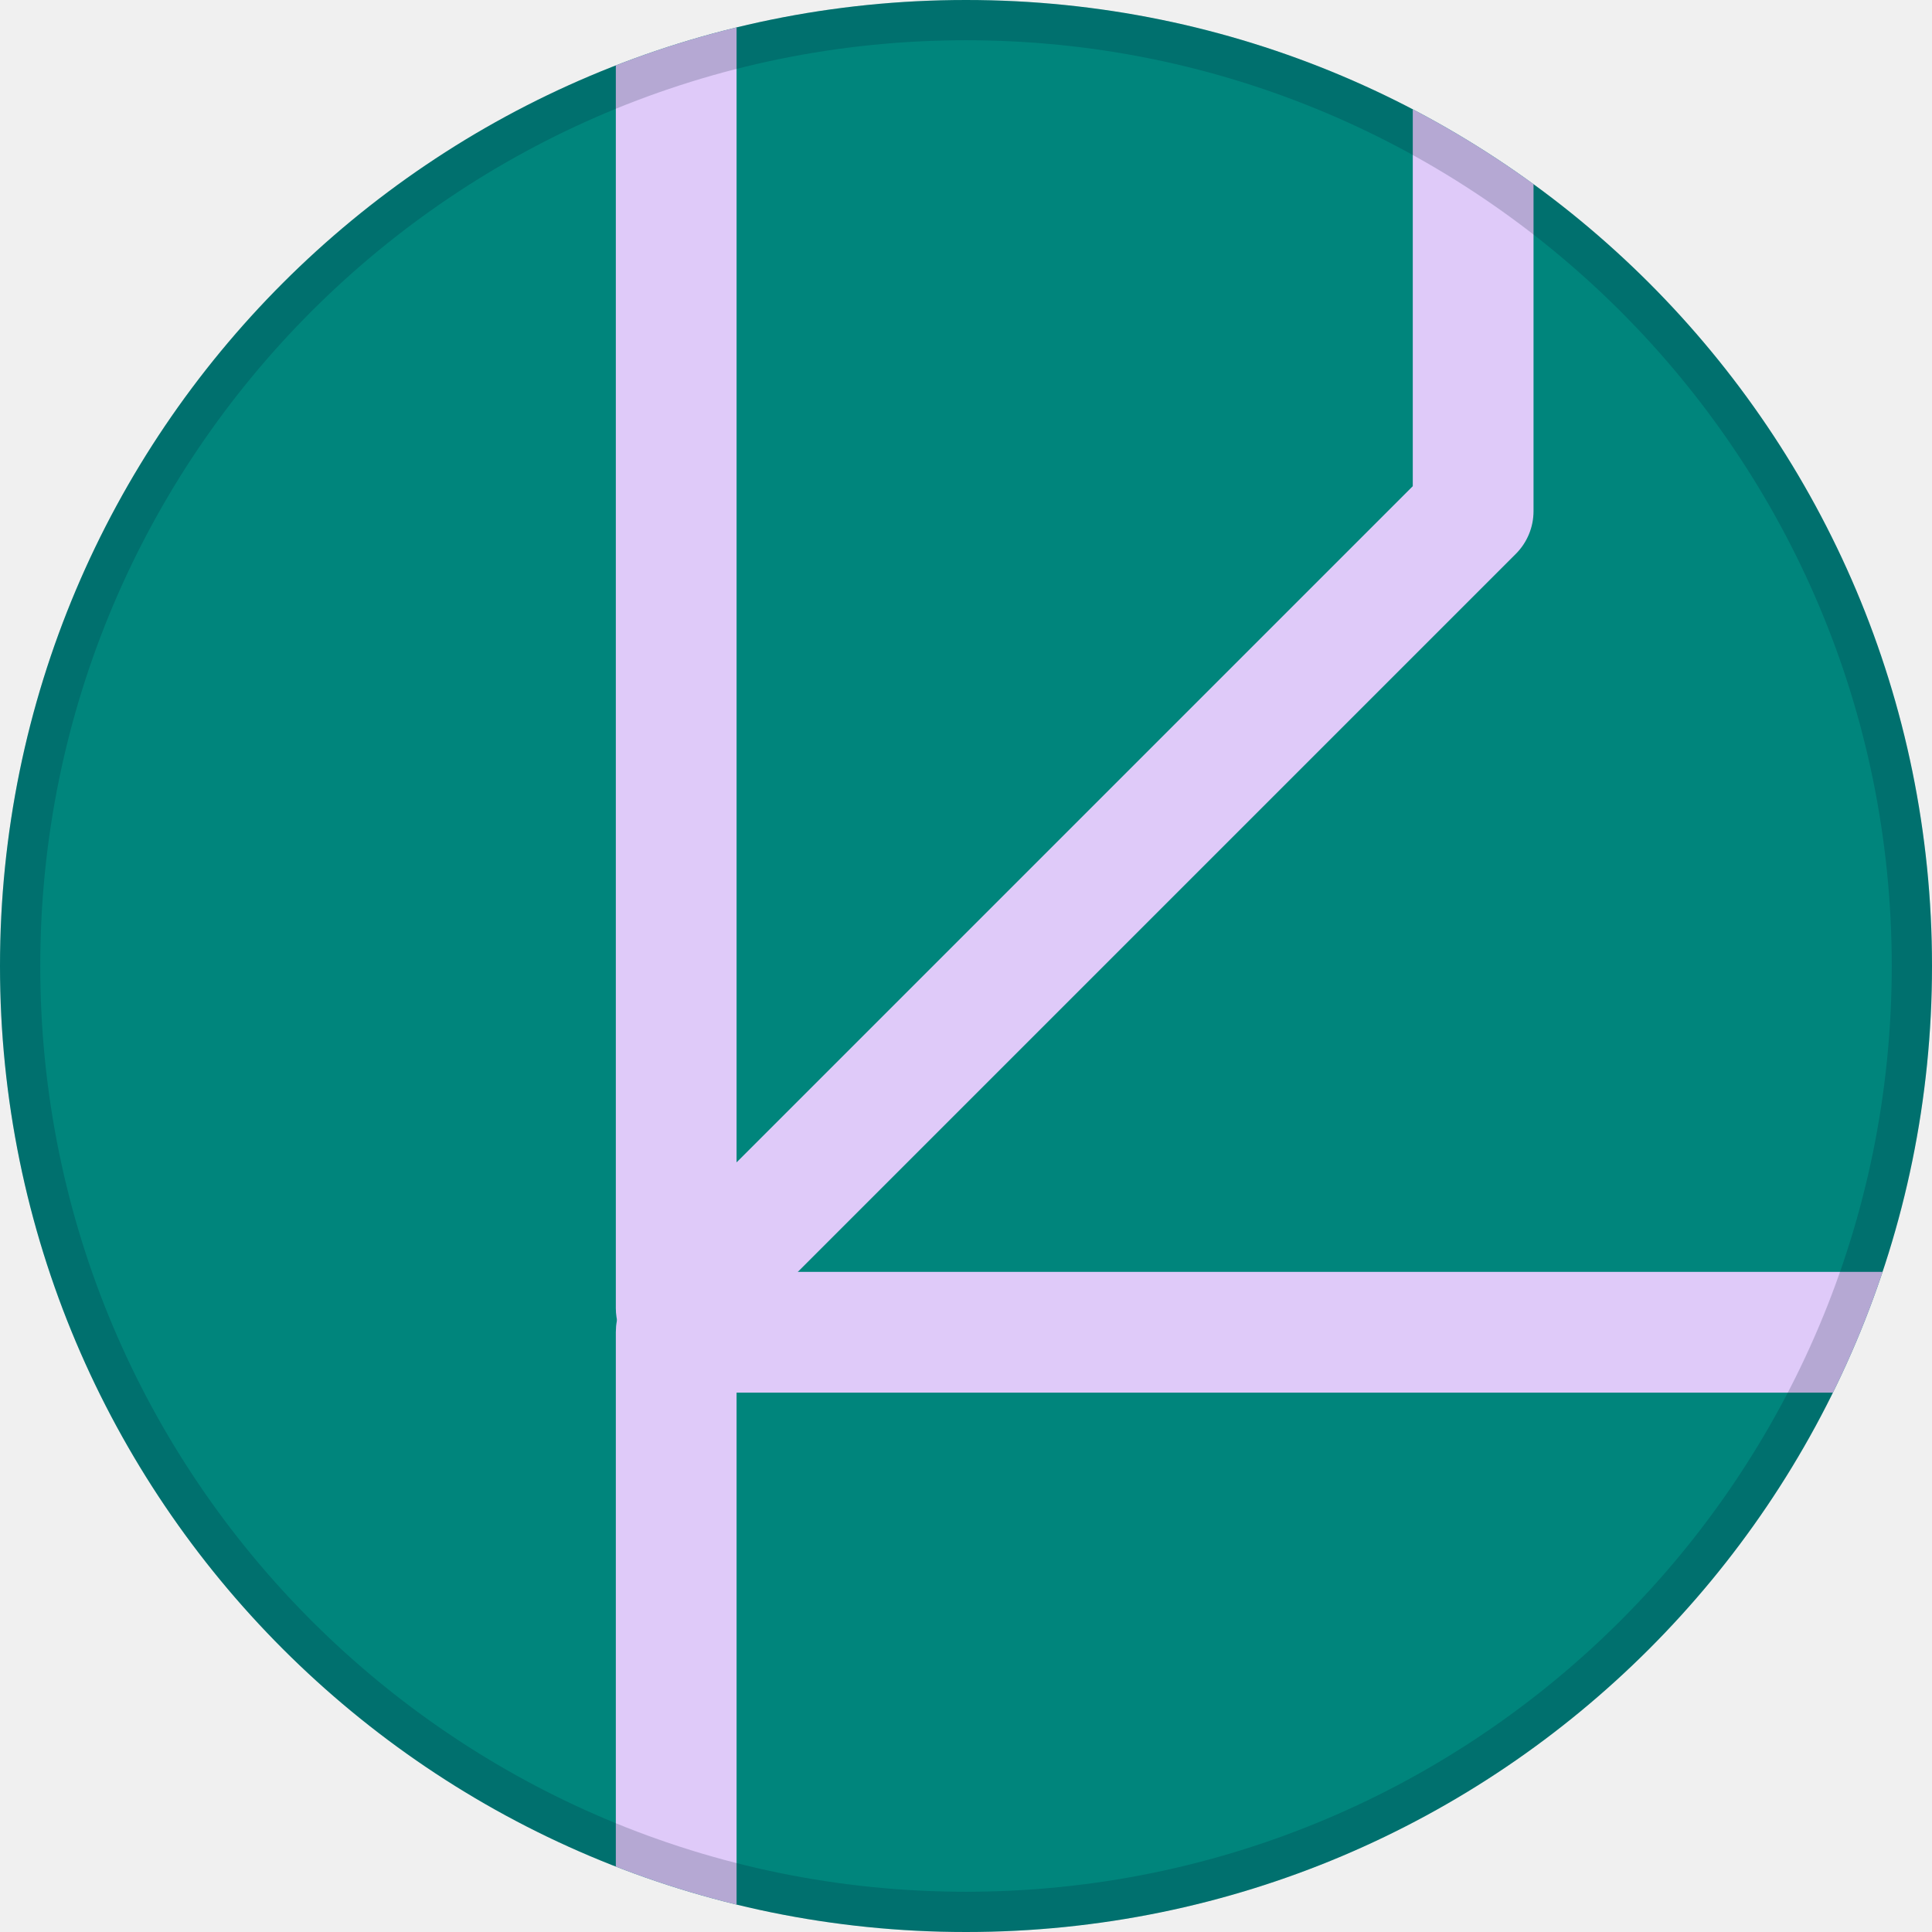
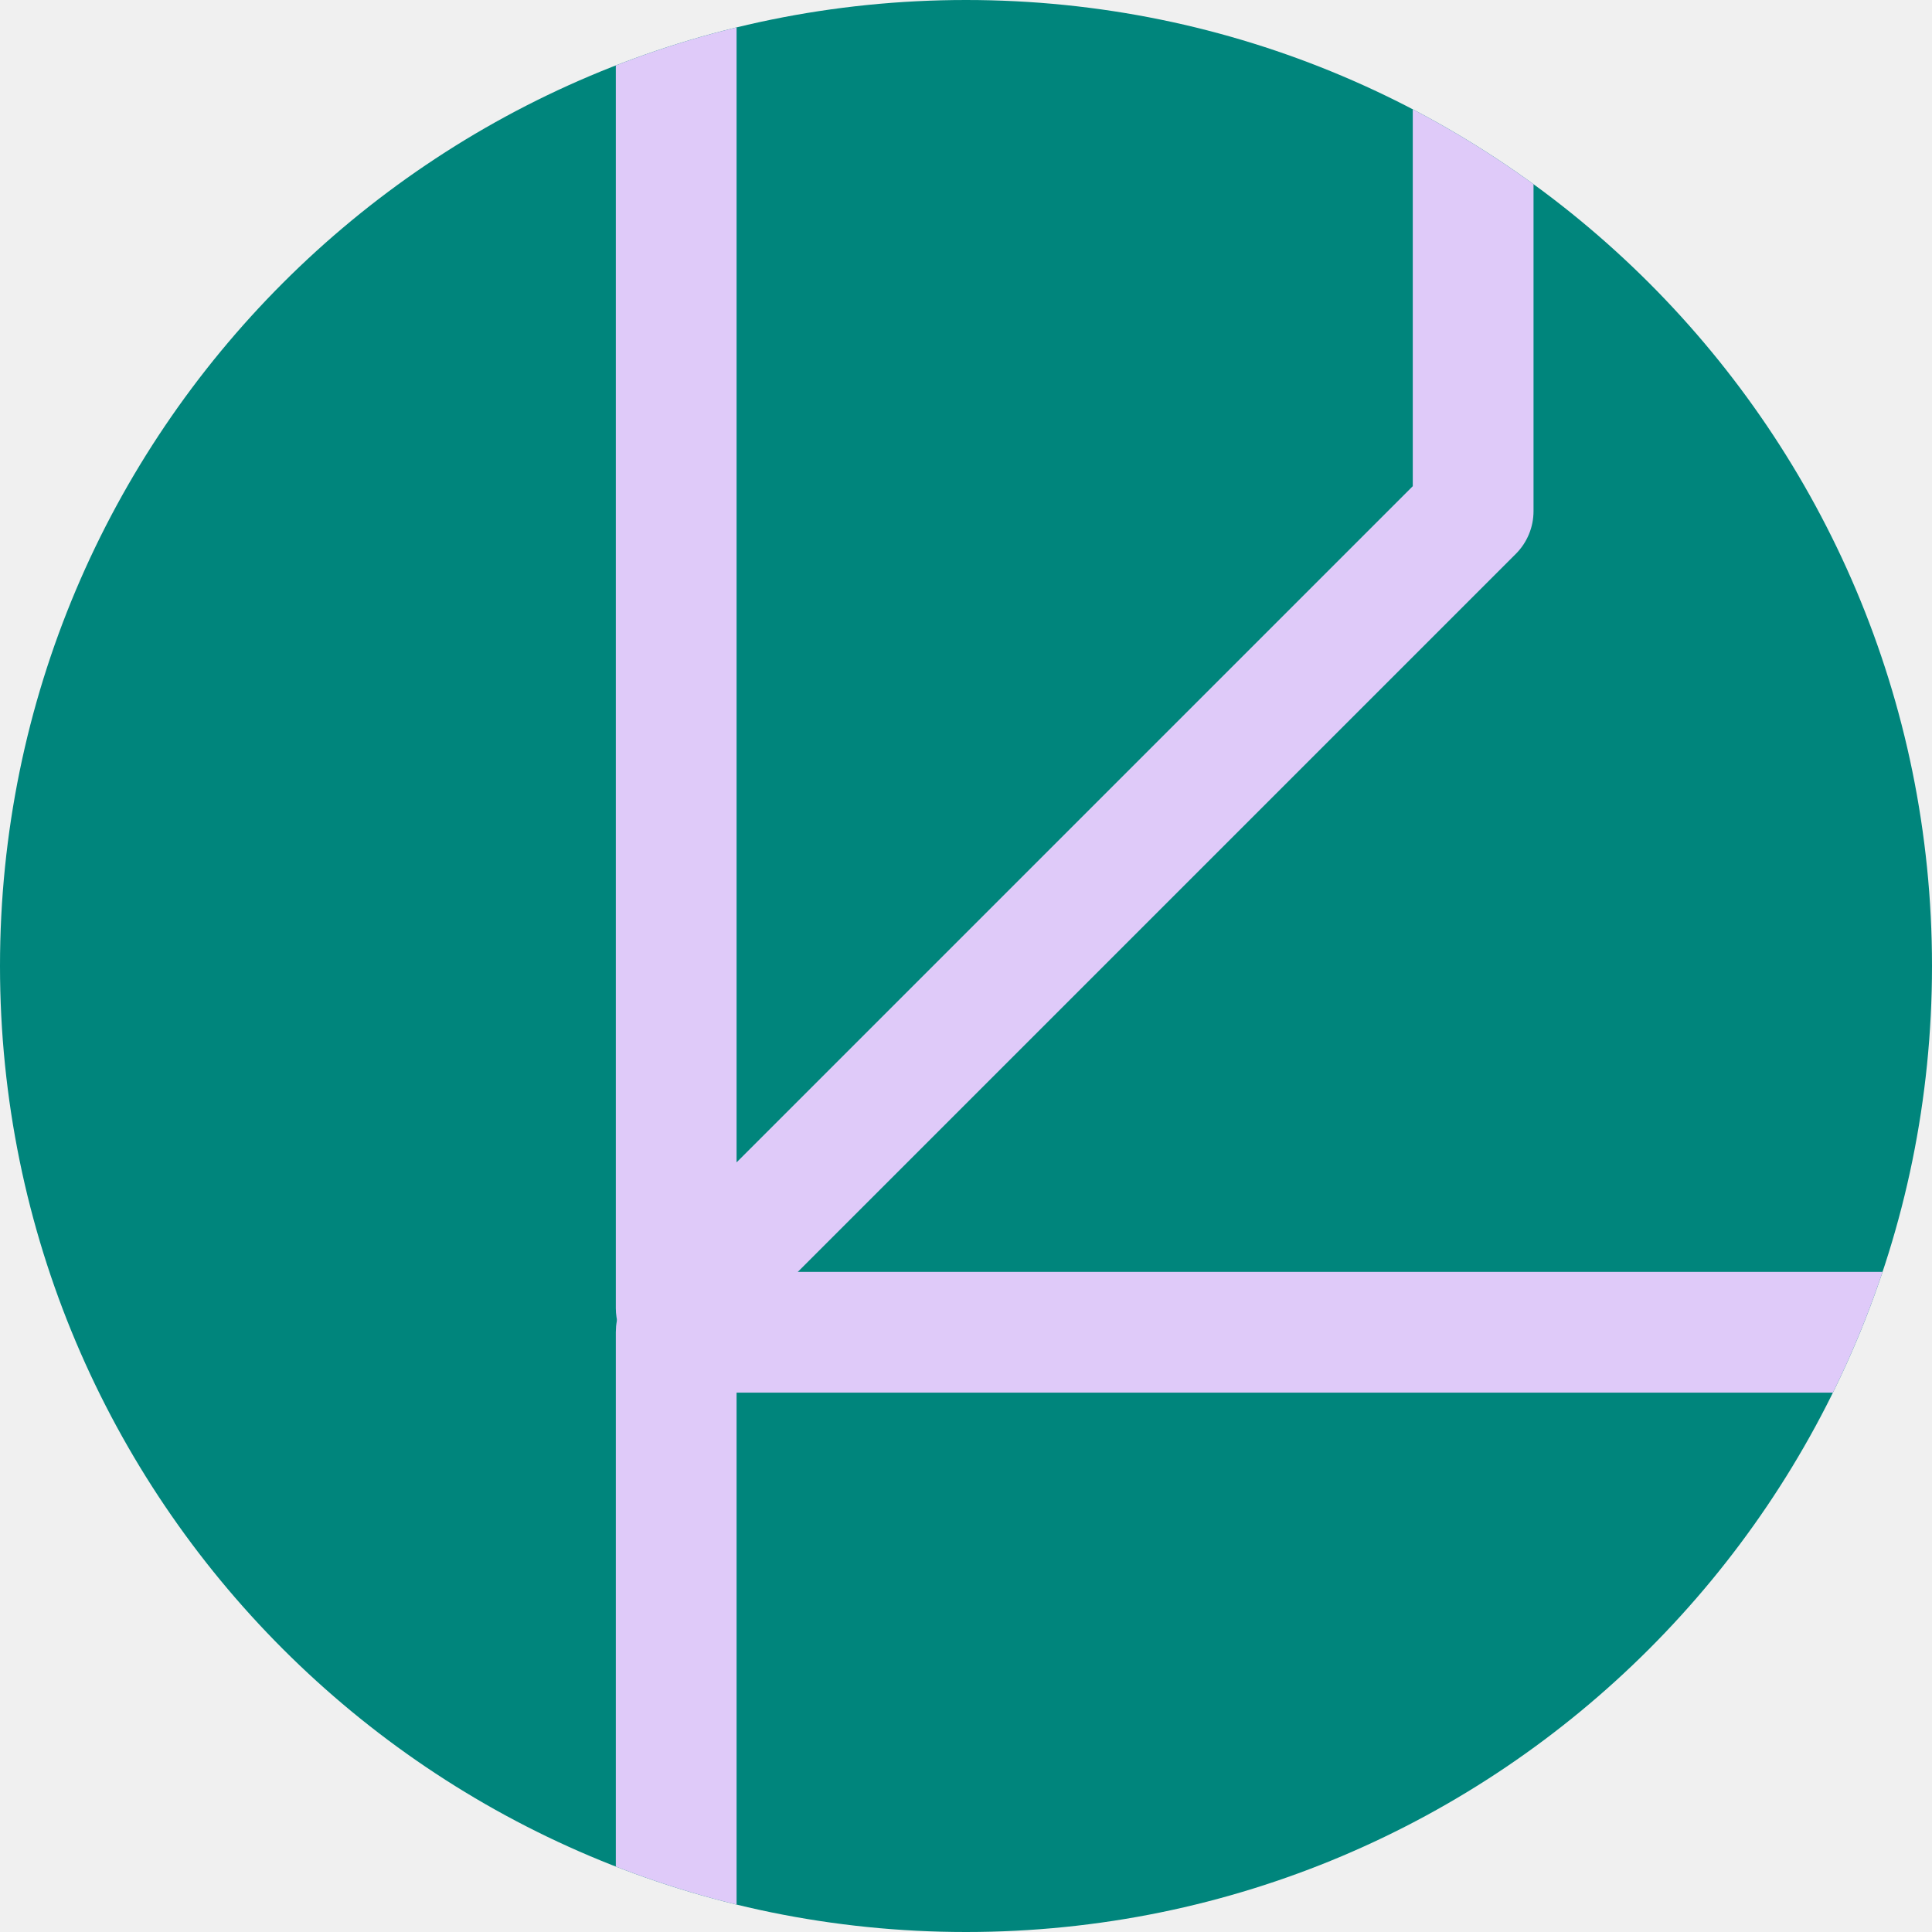
<svg xmlns="http://www.w3.org/2000/svg" width="48" height="48" viewBox="0 0 48 48" fill="none">
  <g clip-path="url(#clip0_5178_18509)">
    <rect width="48" height="48" rx="24" fill="#00857C" />
    <path d="M35.71 -28.707C36.128 -29.016 36.684 -29.089 37.175 -28.886C37.735 -28.654 38.1 -28.107 38.1 -27.5V12.7C38.1 13.097 37.942 13.479 37.661 13.76L17.861 33.56C17.432 33.989 16.787 34.118 16.226 33.886C15.666 33.654 15.3 33.107 15.3 32.5V-7.7L15.307 -7.848C15.341 -8.191 15.493 -8.514 15.74 -8.76L35.54 -28.561L35.71 -28.707ZM18.3 -7.079V28.879L35.1 12.079V-23.879L18.3 -7.079Z" fill="#DFCAF9" />
    <path d="M57 31.6L57.154 31.607C57.91 31.684 58.5 32.323 58.5 33.1V73.3C58.5 74.128 57.828 74.8 57 74.8H16.8C15.972 74.8 15.3 74.128 15.3 73.3V33.1L15.307 32.946C15.384 32.19 16.024 31.6 16.8 31.6H57ZM18.3 71.8H55.5V34.6H18.3V71.8Z" fill="#DFCAF9" />
  </g>
-   <rect x="0.5" y="0.5" width="47" height="47" rx="23.5" stroke="#001630" stroke-opacity="0.188" />
  <defs>
    <clipPath id="clip0_5178_18509">
      <rect width="48" height="48" rx="24" fill="white" />
    </clipPath>
  </defs>
</svg>
